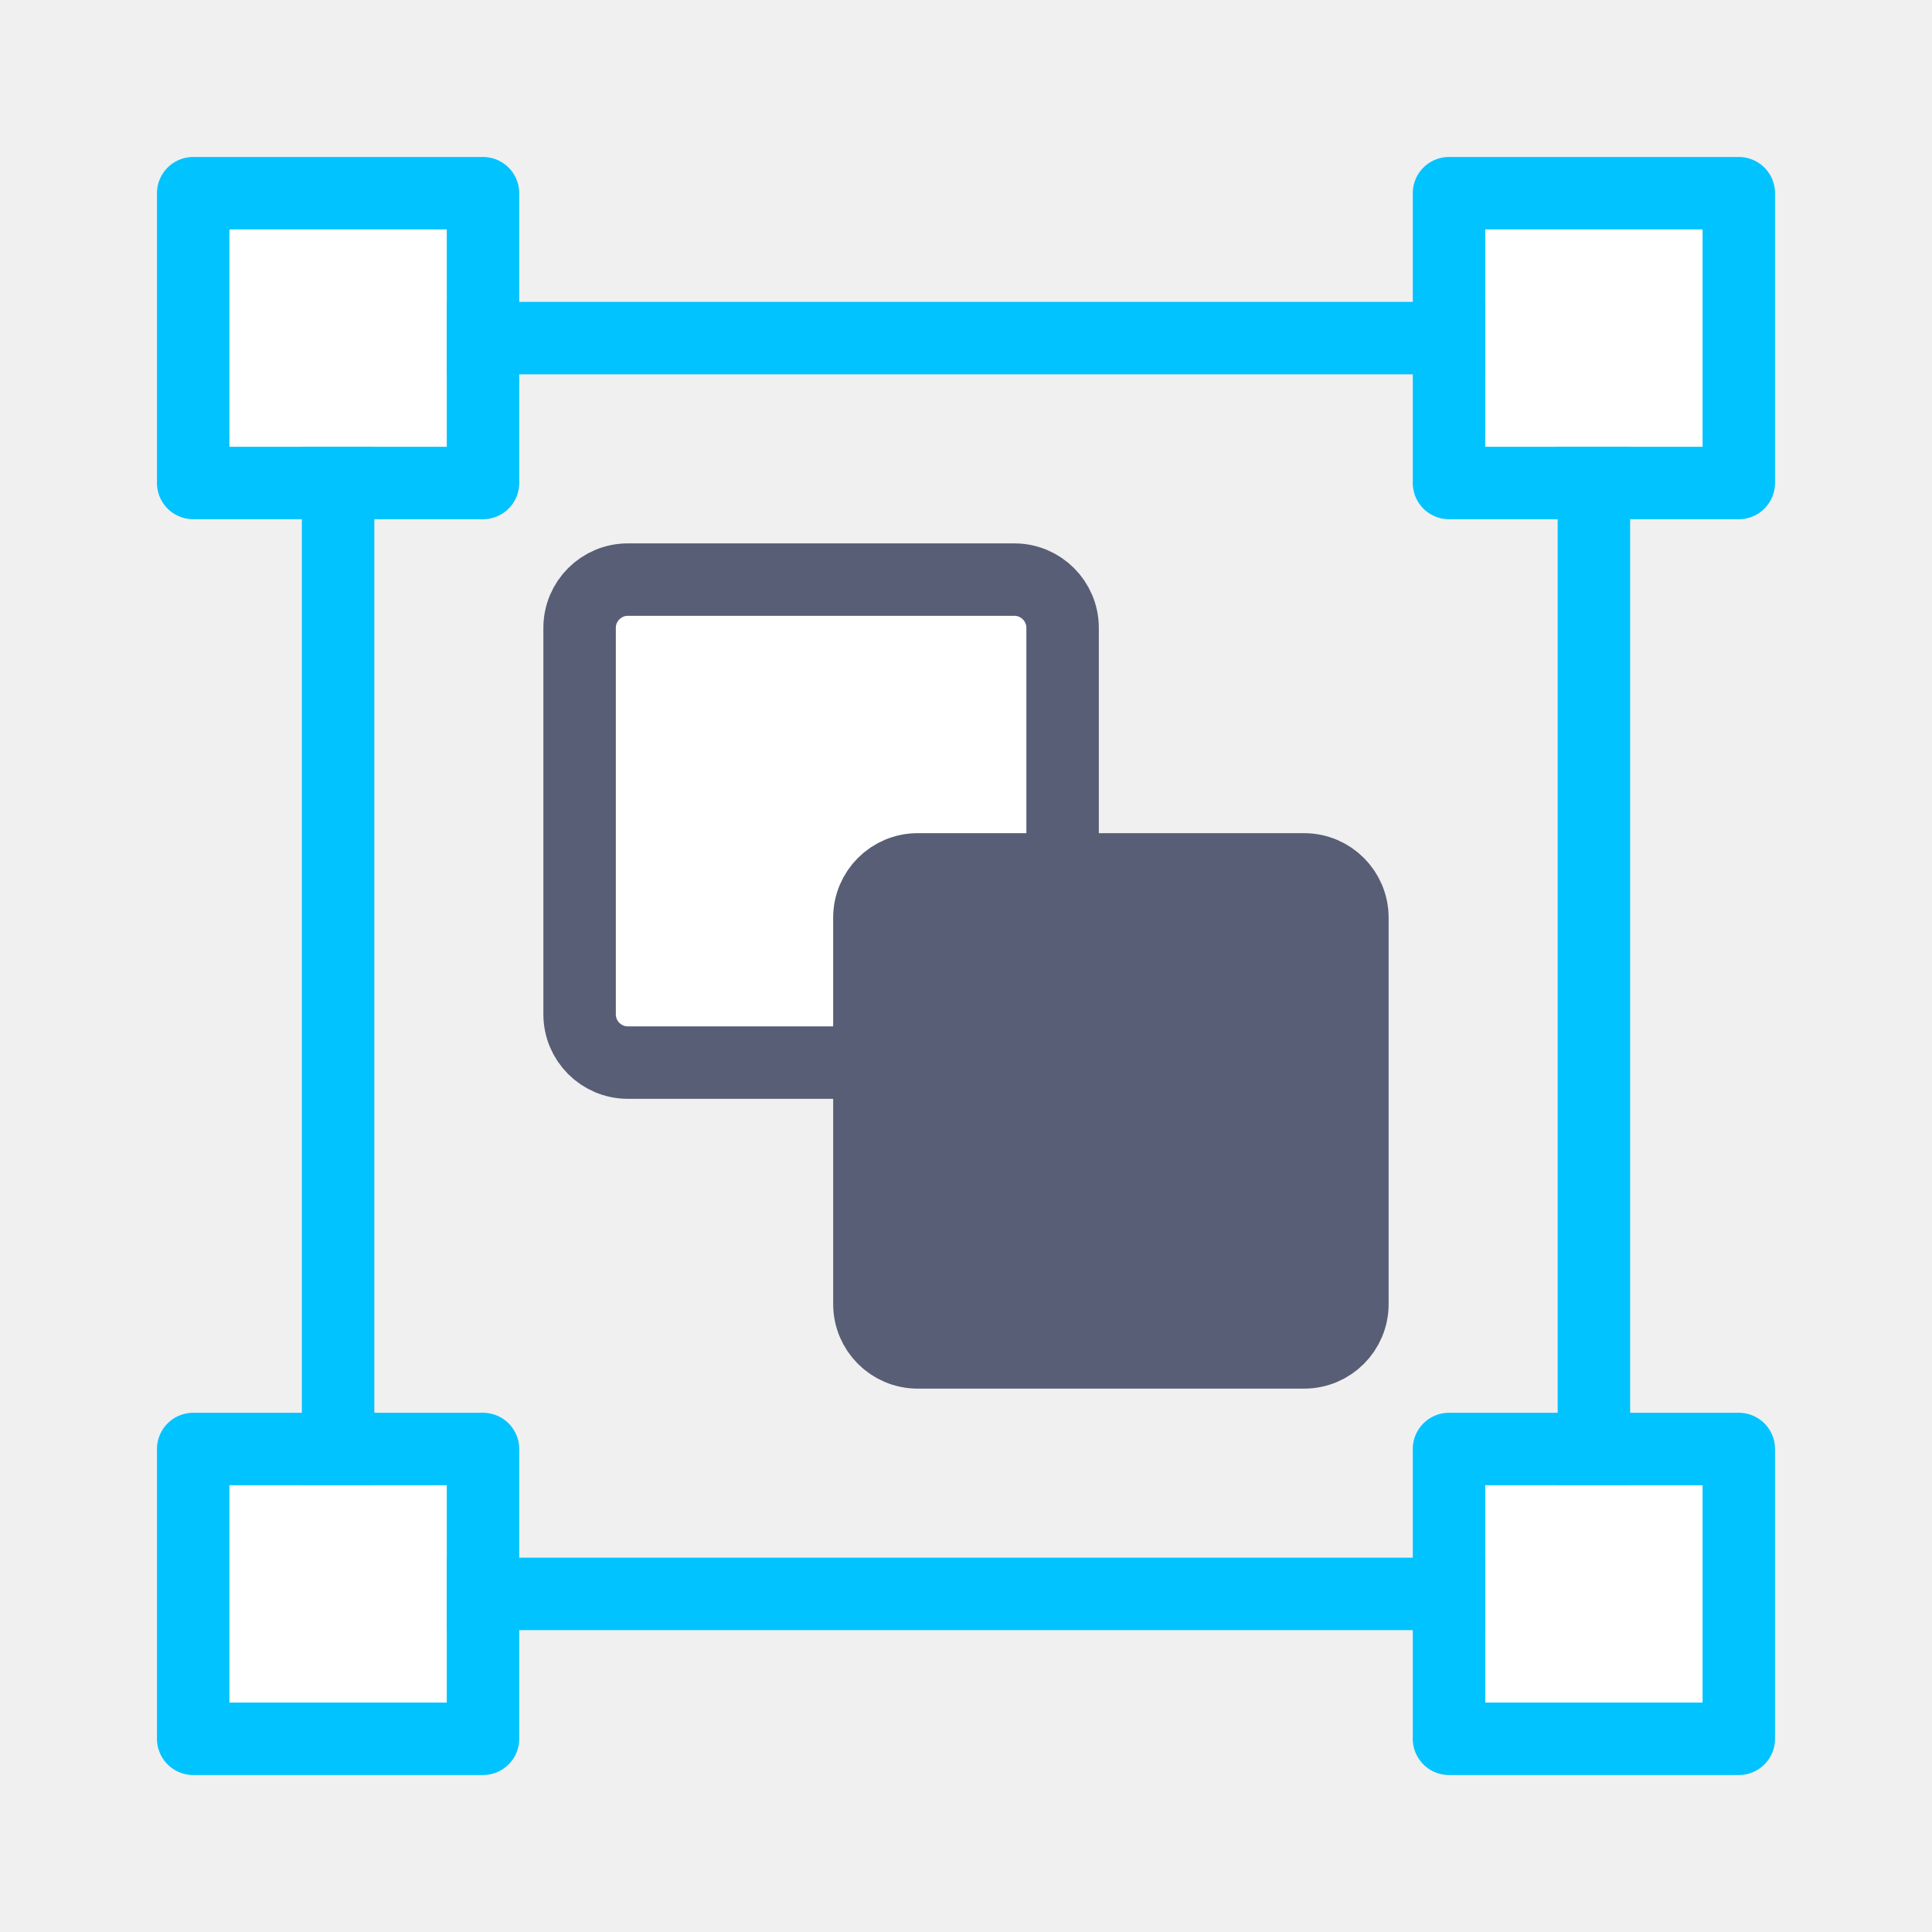
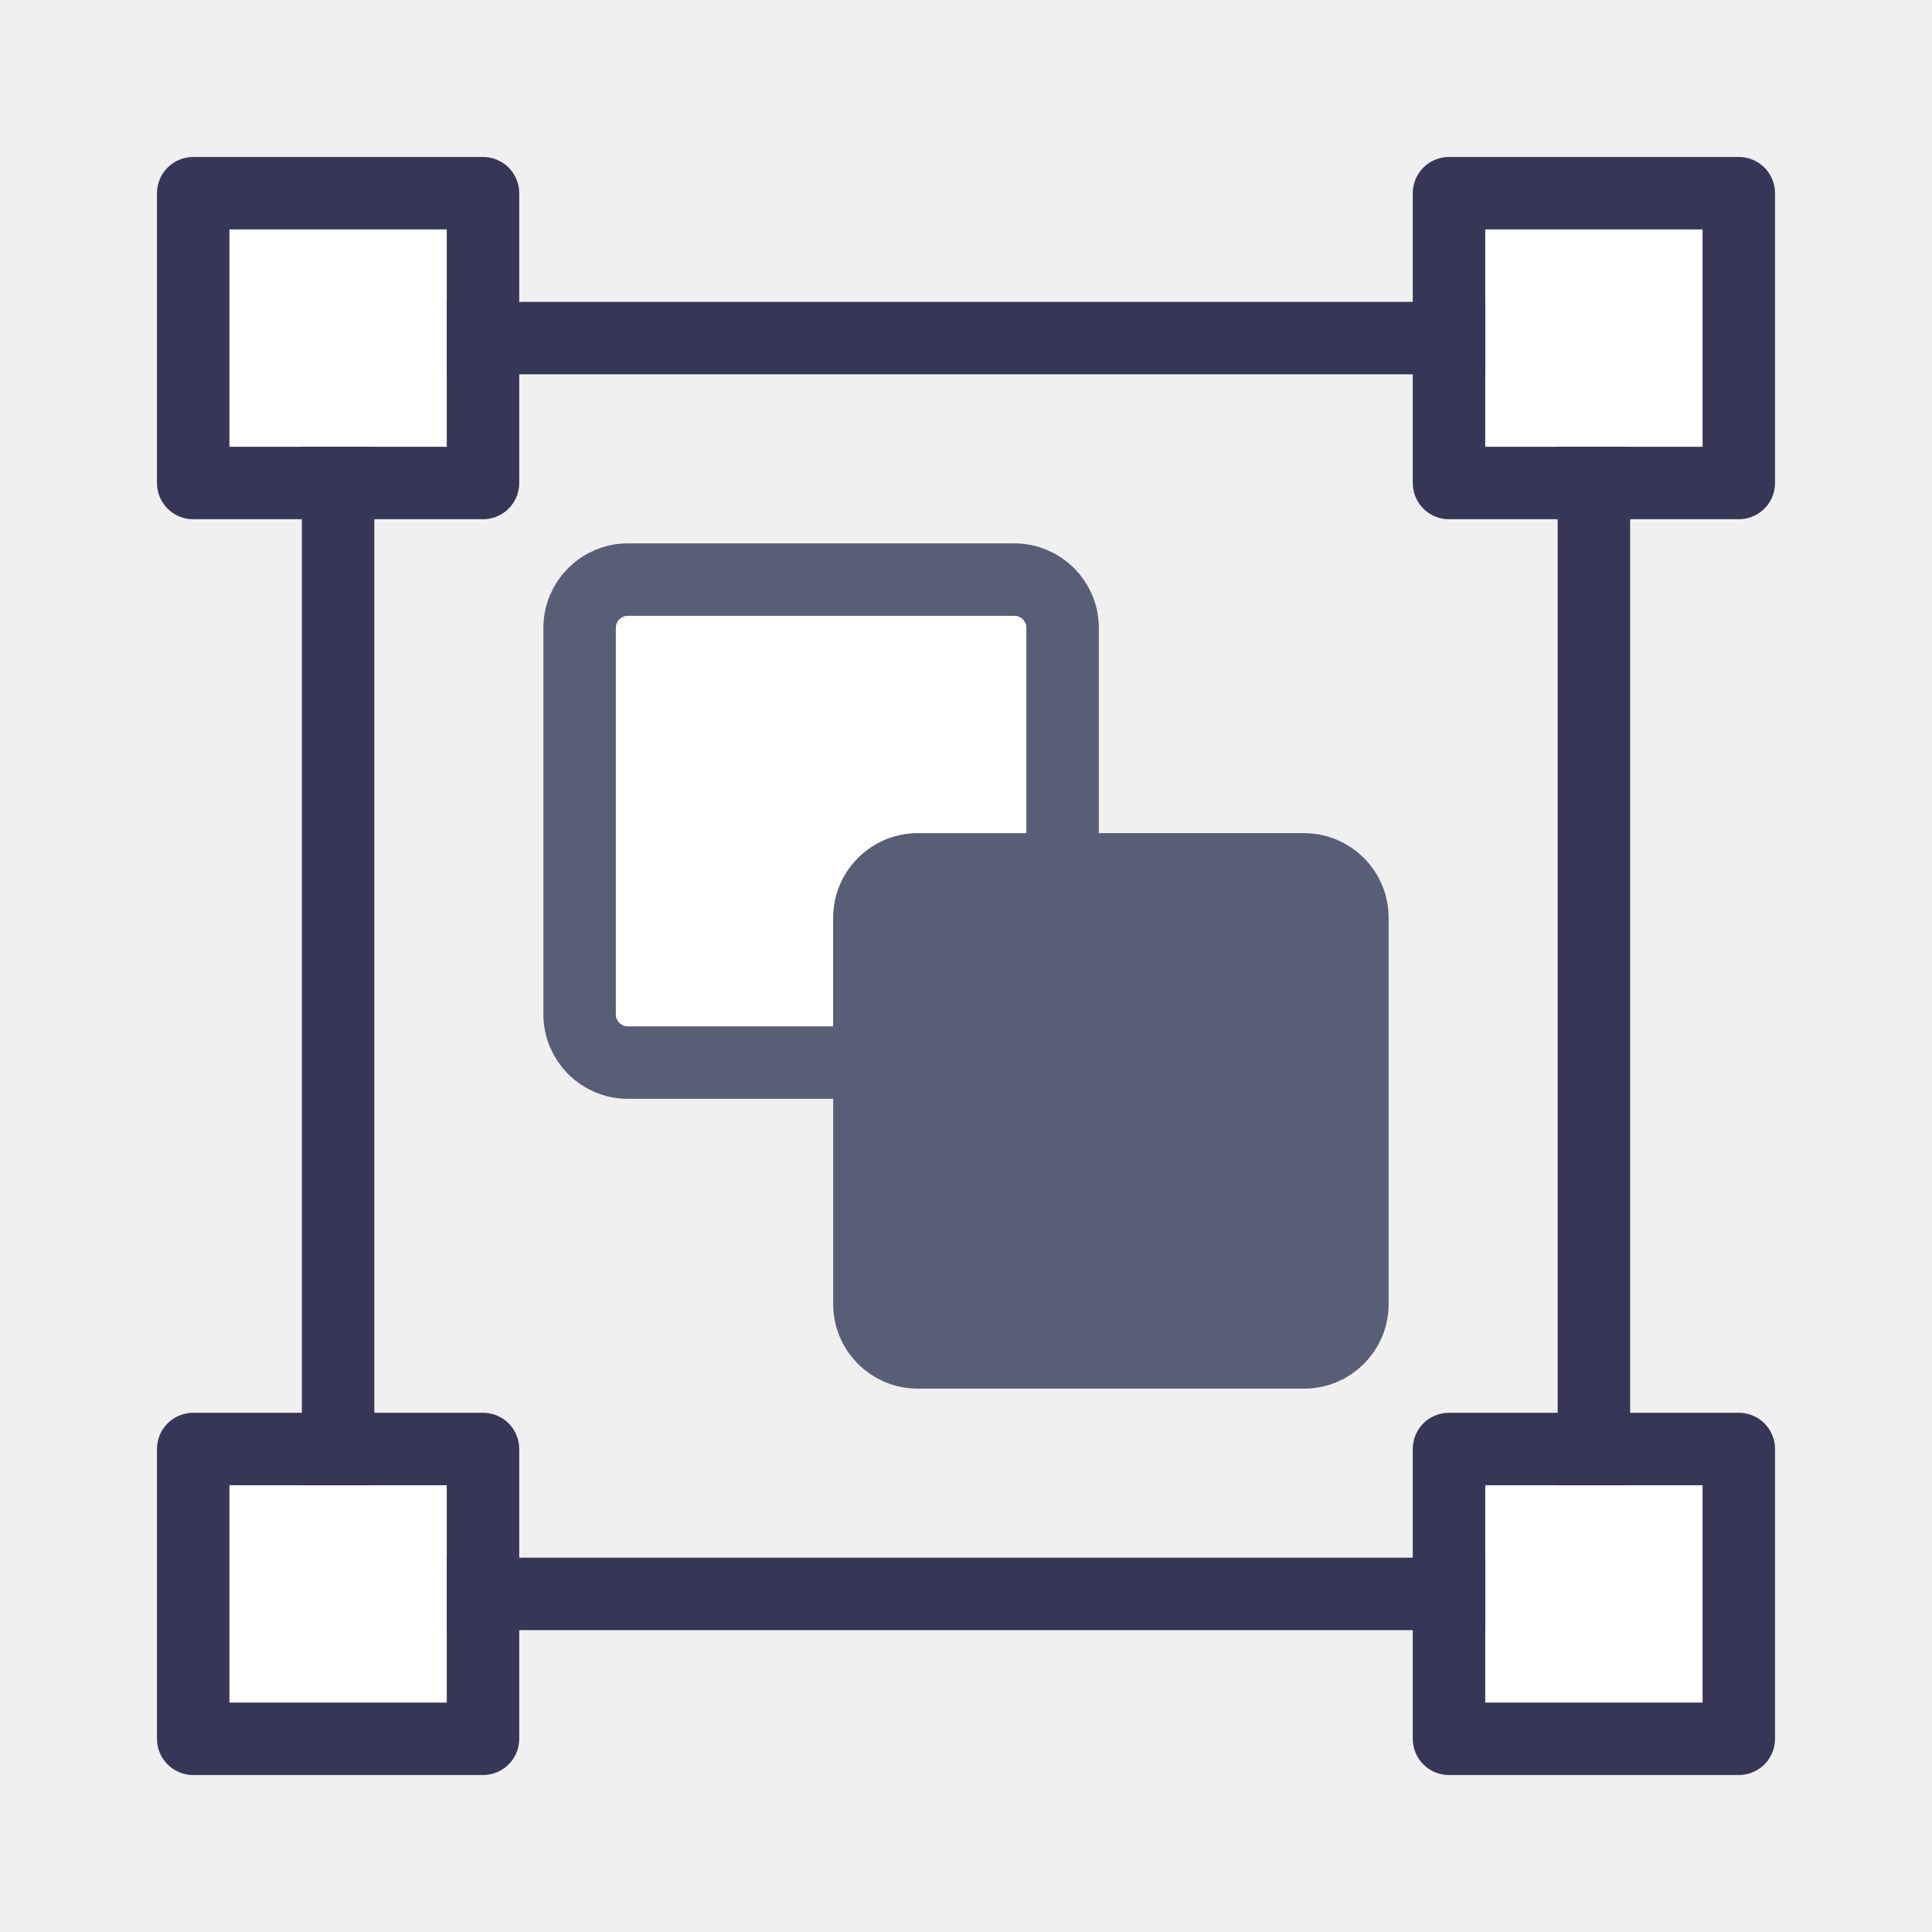
<svg xmlns="http://www.w3.org/2000/svg" width="20px" height="20px" viewBox="0 0 20 20" version="1.1">
  <defs />
  <g id="Page-1" stroke="none" stroke-width="1" fill="none" fill-rule="evenodd">
    <g id="group" stroke-width="0.75">
      <g id="group-icon" transform="translate(2, 2)">
-         <rect id="Rectangle-2" stroke="#00c3ff" fill="#FFFFFF" stroke-linecap="round" stroke-linejoin="round" x="0" y="0" width="3" height="3" />
-         <rect id="Rectangle-2-Copy-2" stroke="#00c3ff" fill="#FFFFFF" stroke-linecap="round" stroke-linejoin="round" x="13" y="0" width="3" height="3" />
-         <rect id="Rectangle-2-Copy" stroke="#00c3ff" fill="#FFFFFF" stroke-linecap="round" stroke-linejoin="round" x="0" y="13" width="3" height="3" />
-         <rect id="Rectangle-2-Copy-3" stroke="#00c3ff" fill="#FFFFFF" stroke-linecap="round" stroke-linejoin="round" x="13" y="13" width="3" height="3" />
-         <path d="M1.5,3 L1.5,13" id="Line" stroke="#00c3ff" stroke-linecap="square" />
-         <path d="M14.5,3 L14.5,13" id="Line-Copy" stroke="#00c3ff" stroke-linecap="square" />
-         <path d="M13,1.5 L3,1.5" id="Line-Copy-2" stroke="#00c3ff" stroke-linecap="square" />
-         <path d="M13,14.5 L3,14.5" id="Line-Copy-3" stroke="#00c3ff" stroke-linecap="square" />
+         <rect id="Rectangle-2" stroke="#383657" fill="#FFFFFF" stroke-linecap="round" stroke-linejoin="round" x="0" y="0" width="3" height="3" />
+         <rect id="Rectangle-2-Copy-2" stroke="#383657" fill="#FFFFFF" stroke-linecap="round" stroke-linejoin="round" x="13" y="0" width="3" height="3" />
+         <rect id="Rectangle-2-Copy" stroke="#383657" fill="#FFFFFF" stroke-linecap="round" stroke-linejoin="round" x="0" y="13" width="3" height="3" />
+         <rect id="Rectangle-2-Copy-3" stroke="#383657" fill="#FFFFFF" stroke-linecap="round" stroke-linejoin="round" x="13" y="13" width="3" height="3" />
+         <path d="M1.5,3 L1.5,13" id="Line" stroke="#383657" stroke-linecap="square" />
+         <path d="M14.5,3 L14.5,13" id="Line-Copy" stroke="#383657" stroke-linecap="square" />
+         <path d="M13,1.5 L3,1.5" id="Line-Copy-2" stroke="#383657" stroke-linecap="square" />
+         <path d="M13,14.5 L3,14.5" id="Line-Copy-3" stroke="#383657" stroke-linecap="square" />
        <g id="Group" transform="translate(8, 8) rotate(180) translate(-8, -8) translate(4, 4)" stroke="#575E75">
          <rect id="Rectangle-3-Copy" fill="#FFFFFF" transform="translate(5.5, 5.5) rotate(180) translate(-5.5, -5.5) " x="3" y="3" width="5" height="5" rx="0.5" />
          <rect id="Rectangle-3" fill="#575E75" transform="translate(2.5, 2.5) rotate(180) translate(-2.5, -2.5) " x="0" y="0" width="5" height="5" rx="0.5" />
        </g>
      </g>
    </g>
  </g>
</svg>
